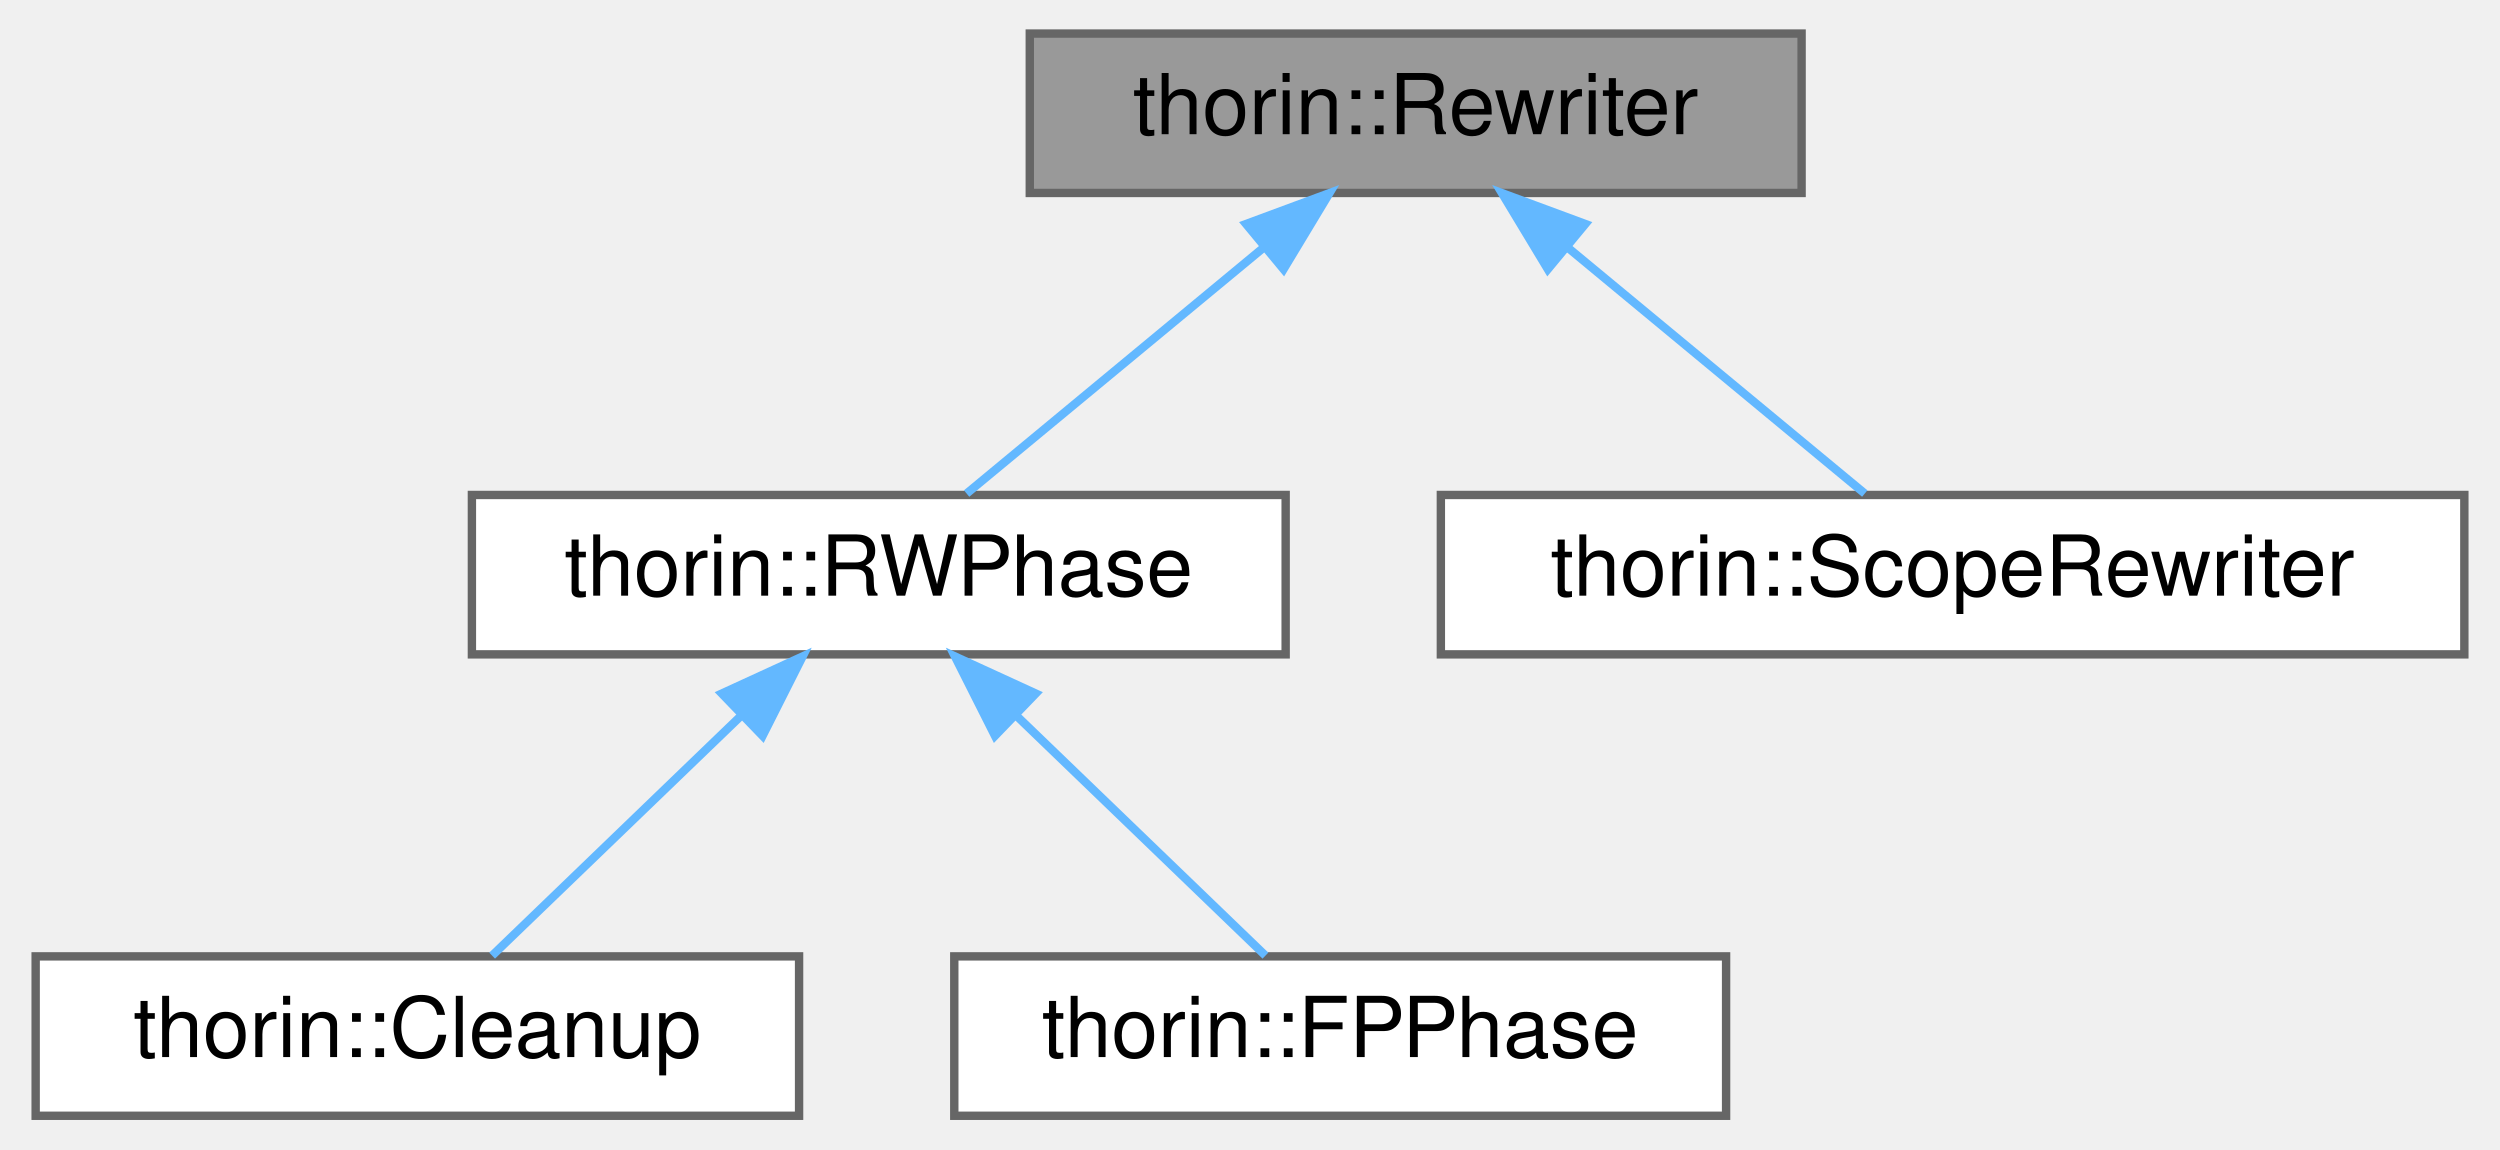
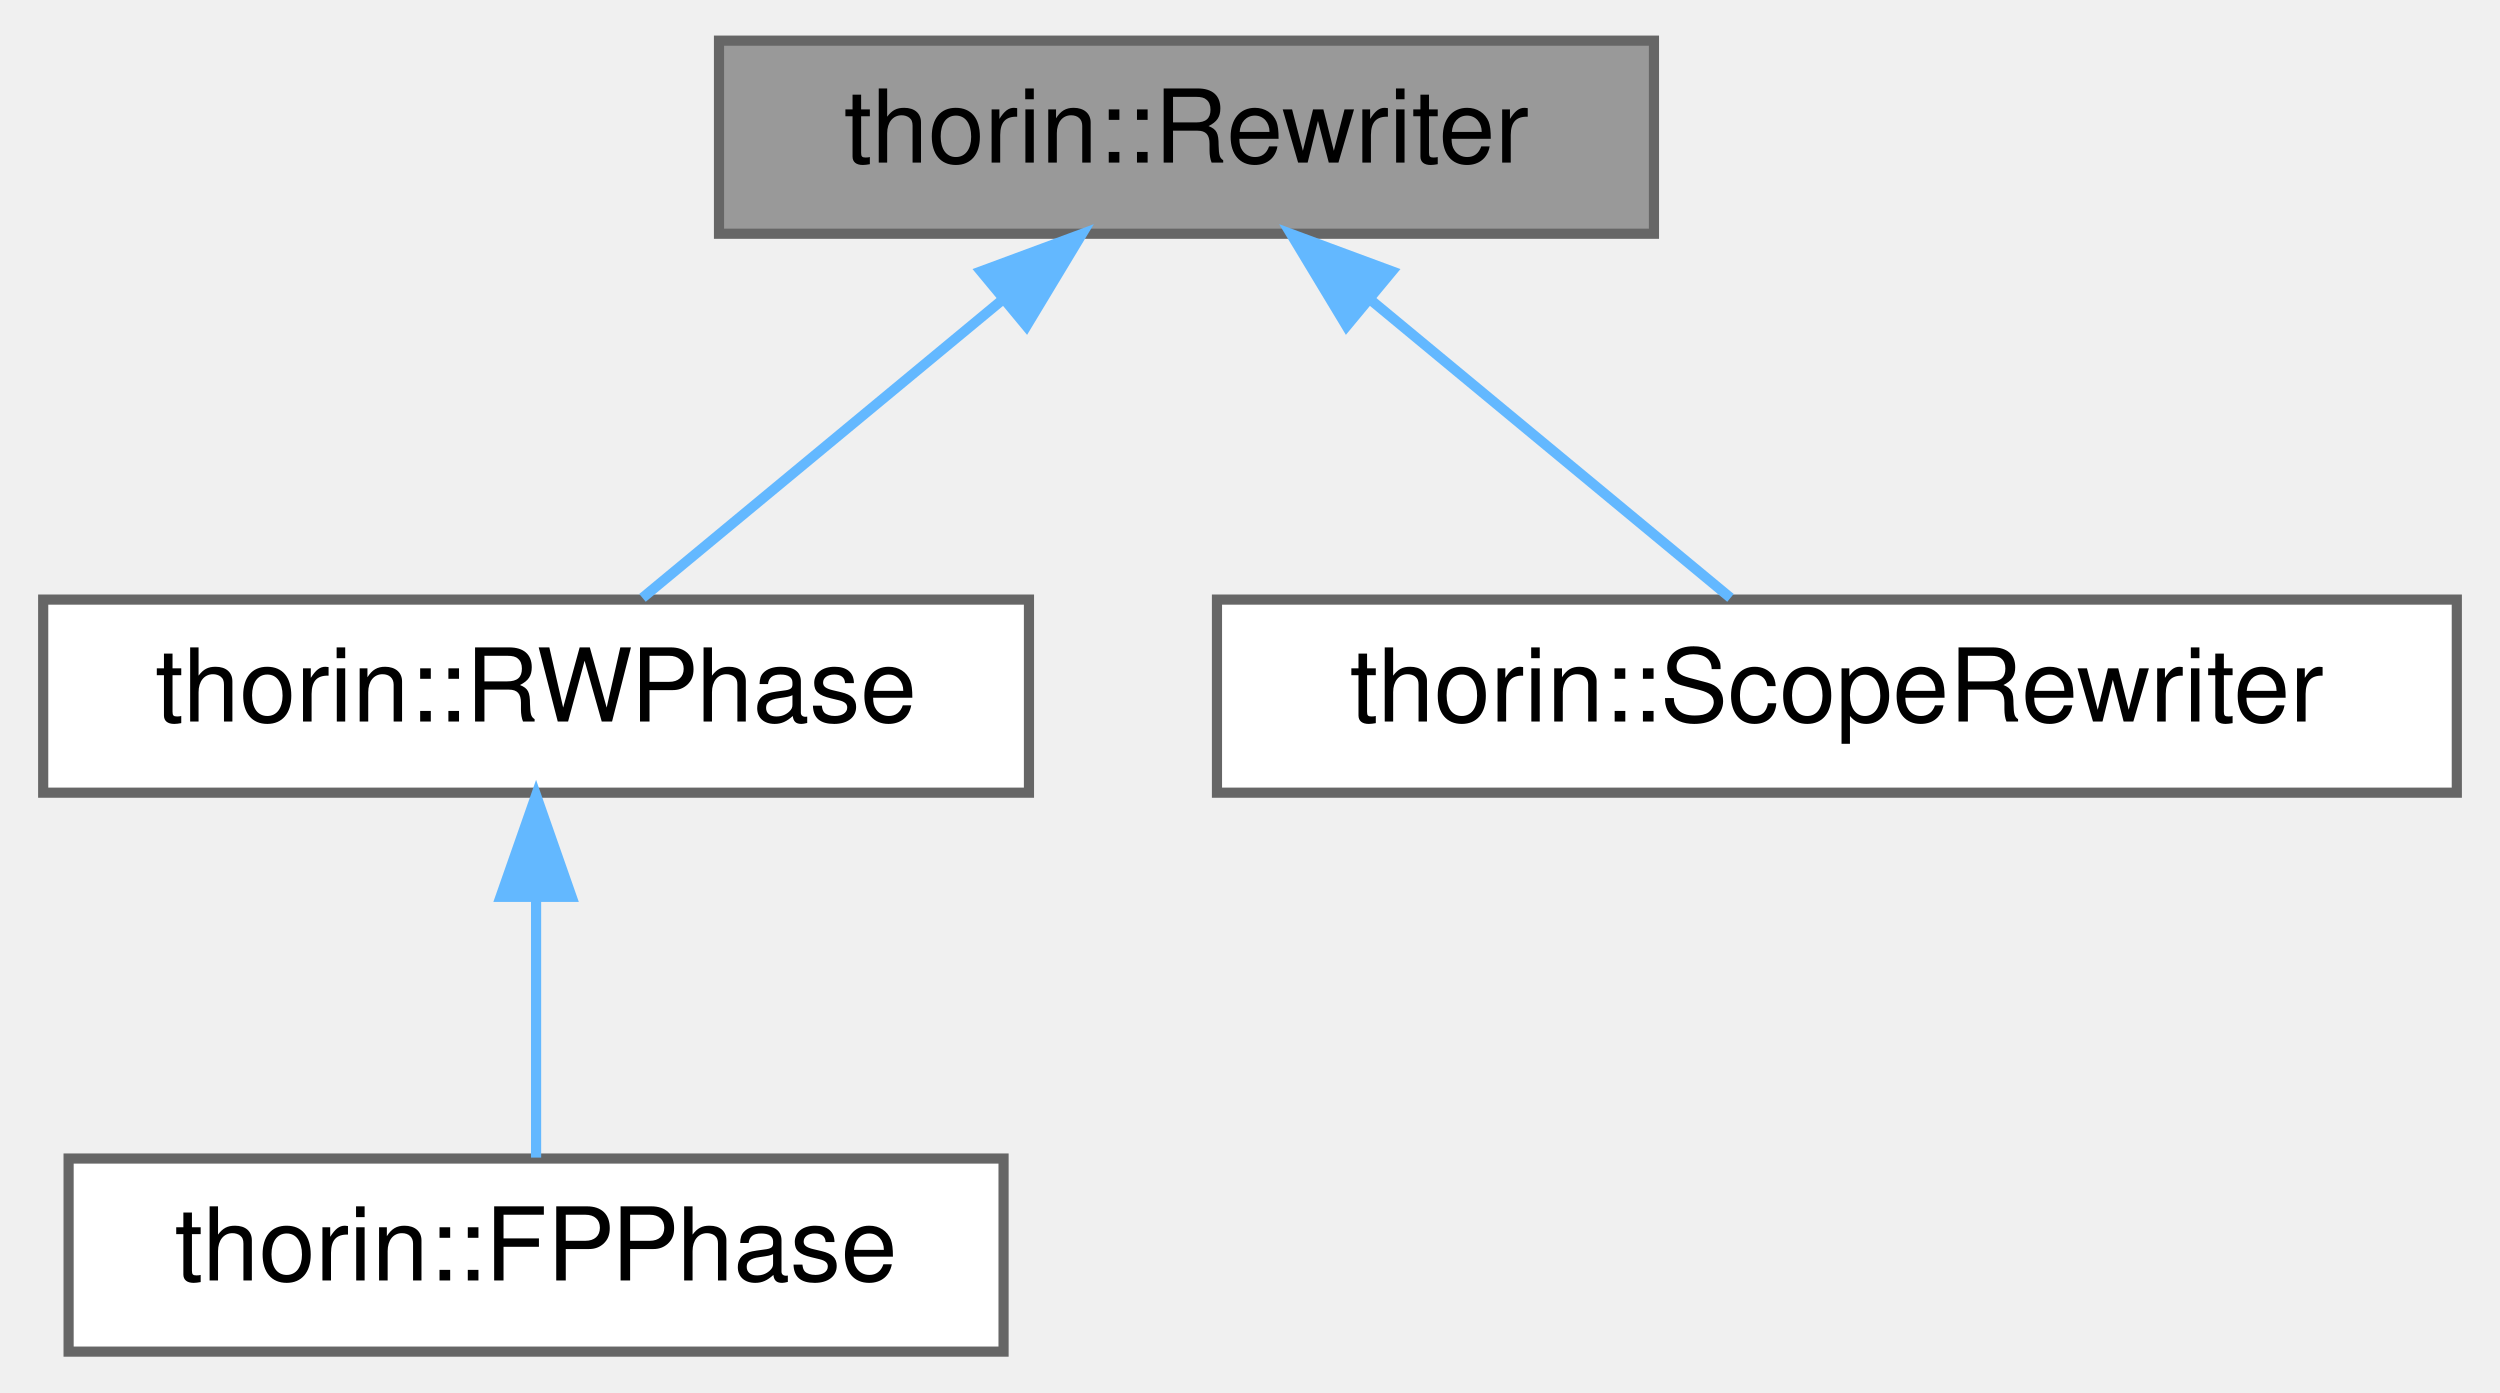
- <svg xmlns="http://www.w3.org/2000/svg" xmlns:xlink="http://www.w3.org/1999/xlink" width="298pt" height="137pt" viewBox="0.00 0.00 297.50 137.00">
+ <svg xmlns="http://www.w3.org/2000/svg" xmlns:xlink="http://www.w3.org/1999/xlink" width="246pt" height="137pt" viewBox="0.00 0.00 245.50 137.00">
  <g id="graph0" class="graph" transform="scale(1 1) rotate(0) translate(4 133)">
    <g id="node1" class="node">
      <g id="a_node1">
        <a xlink:title="Recurseivly rewrites part of a program into the provided World.">
-           <polygon fill="#999999" stroke="#666666" points="210.5,-129 118.5,-129 118.5,-110 210.5,-110 210.5,-129" />
-           <text text-anchor="middle" x="164.5" y="-117" font-family="Helvetica,sans-Serif" font-size="10.00">thorin::Rewriter</text>
+           <polygon fill="#999999" stroke="#666666" points="158.5,-129 66.5,-129 66.5,-110 158.5,-110 158.5,-129" />
+           <text text-anchor="middle" x="112.5" y="-117" font-family="Helvetica,sans-Serif" font-size="10.00">thorin::Rewriter</text>
        </a>
      </g>
    </g>
    <g id="node2" class="node">
      <g id="a_node2">
        <a xlink:href="classthorin_1_1RWPhase.html" target="_top" xlink:title="Visits the current Phase::world and constructs a new RWPhase::world along the way.">
-           <polygon fill="white" stroke="#666666" points="149,-74 52,-74 52,-55 149,-55 149,-74" />
-           <text text-anchor="middle" x="100.5" y="-62" font-family="Helvetica,sans-Serif" font-size="10.00">thorin::RWPhase</text>
+           <polygon fill="white" stroke="#666666" points="97,-74 0,-74 0,-55 97,-55 97,-74" />
+           <text text-anchor="middle" x="48.5" y="-62" font-family="Helvetica,sans-Serif" font-size="10.00">thorin::RWPhase</text>
        </a>
      </g>
    </g>
    <g id="edge1" class="edge">
-       <path fill="none" stroke="#63b8ff" d="M146.51,-103.6C135.04,-94.11 120.59,-82.13 110.97,-74.17" />
-       <polygon fill="#63b8ff" stroke="#63b8ff" points="144.28,-106.3 154.22,-109.98 148.75,-100.91 144.28,-106.3" />
+       <path fill="none" stroke="#63b8ff" d="M94.51,-103.6C83.04,-94.11 68.59,-82.13 58.97,-74.17" />
+       <polygon fill="#63b8ff" stroke="#63b8ff" points="92.28,-106.3 102.22,-109.98 96.75,-100.91 92.28,-106.3" />
    </g>
-     <g id="node5" class="node">
-       <g id="a_node5">
+     <g id="node4" class="node">
+       <g id="a_node4">
        <a xlink:href="classthorin_1_1ScopeRewriter.html" target="_top" xlink:title=" ">
-           <polygon fill="white" stroke="#666666" points="289.5,-74 167.5,-74 167.5,-55 289.5,-55 289.5,-74" />
-           <text text-anchor="middle" x="228.5" y="-62" font-family="Helvetica,sans-Serif" font-size="10.00">thorin::ScopeRewriter</text>
+           <polygon fill="white" stroke="#666666" points="237.5,-74 115.5,-74 115.5,-55 237.5,-55 237.5,-74" />
+           <text text-anchor="middle" x="176.5" y="-62" font-family="Helvetica,sans-Serif" font-size="10.00">thorin::ScopeRewriter</text>
        </a>
      </g>
    </g>
-     <g id="edge4" class="edge">
-       <path fill="none" stroke="#63b8ff" d="M182.49,-103.6C193.96,-94.11 208.41,-82.13 218.03,-74.17" />
-       <polygon fill="#63b8ff" stroke="#63b8ff" points="180.25,-100.91 174.78,-109.98 184.72,-106.3 180.25,-100.91" />
+     <g id="edge3" class="edge">
+       <path fill="none" stroke="#63b8ff" d="M130.49,-103.6C141.96,-94.11 156.41,-82.13 166.03,-74.17" />
+       <polygon fill="#63b8ff" stroke="#63b8ff" points="128.25,-100.91 122.78,-109.98 132.72,-106.3 128.25,-100.91" />
    </g>
    <g id="node3" class="node">
      <g id="a_node3">
-         <a xlink:href="classthorin_1_1Cleanup.html" target="_top" xlink:title="Removes unreachable and dead code by rebuilding the whole World into a new one and swapping afterward...">
-           <polygon fill="white" stroke="#666666" points="91,-19 0,-19 0,0 91,0 91,-19" />
-           <text text-anchor="middle" x="45.5" y="-7" font-family="Helvetica,sans-Serif" font-size="10.00">thorin::Cleanup</text>
+         <a xlink:href="classthorin_1_1FPPhase.html" target="_top" xlink:title="Like a RWPhase but starts with a fixed-point loop of FPPhase::analyze beforehand.">
+           <polygon fill="white" stroke="#666666" points="94.5,-19 2.5,-19 2.5,0 94.5,0 94.5,-19" />
+           <text text-anchor="middle" x="48.5" y="-7" font-family="Helvetica,sans-Serif" font-size="10.00">thorin::FPPhase</text>
        </a>
      </g>
    </g>
    <g id="edge2" class="edge">
-       <path fill="none" stroke="#63b8ff" d="M84.21,-47.8C74.46,-38.41 62.45,-26.83 54.41,-19.09" />
-       <polygon fill="#63b8ff" stroke="#63b8ff" points="81.79,-50.33 91.42,-54.75 86.65,-45.29 81.79,-50.33" />
-     </g>
-     <g id="node4" class="node">
-       <g id="a_node4">
-         <a xlink:href="classthorin_1_1FPPhase.html" target="_top" xlink:title="Like a RWPhase but starts with a fixed-point loop of FPPhase::analyze beforehand.">
-           <polygon fill="white" stroke="#666666" points="201.5,-19 109.5,-19 109.5,0 201.5,0 201.5,-19" />
-           <text text-anchor="middle" x="155.5" y="-7" font-family="Helvetica,sans-Serif" font-size="10.00">thorin::FPPhase</text>
-         </a>
-       </g>
-     </g>
-     <g id="edge3" class="edge">
-       <path fill="none" stroke="#63b8ff" d="M116.79,-47.8C126.54,-38.41 138.55,-26.83 146.59,-19.09" />
-       <polygon fill="#63b8ff" stroke="#63b8ff" points="114.35,-45.29 109.58,-54.75 119.21,-50.33 114.35,-45.29" />
+       <path fill="none" stroke="#63b8ff" d="M48.5,-44.66C48.5,-35.93 48.5,-25.99 48.5,-19.09" />
+       <polygon fill="#63b8ff" stroke="#63b8ff" points="45,-44.75 48.5,-54.75 52,-44.75 45,-44.75" />
    </g>
  </g>
</svg>
